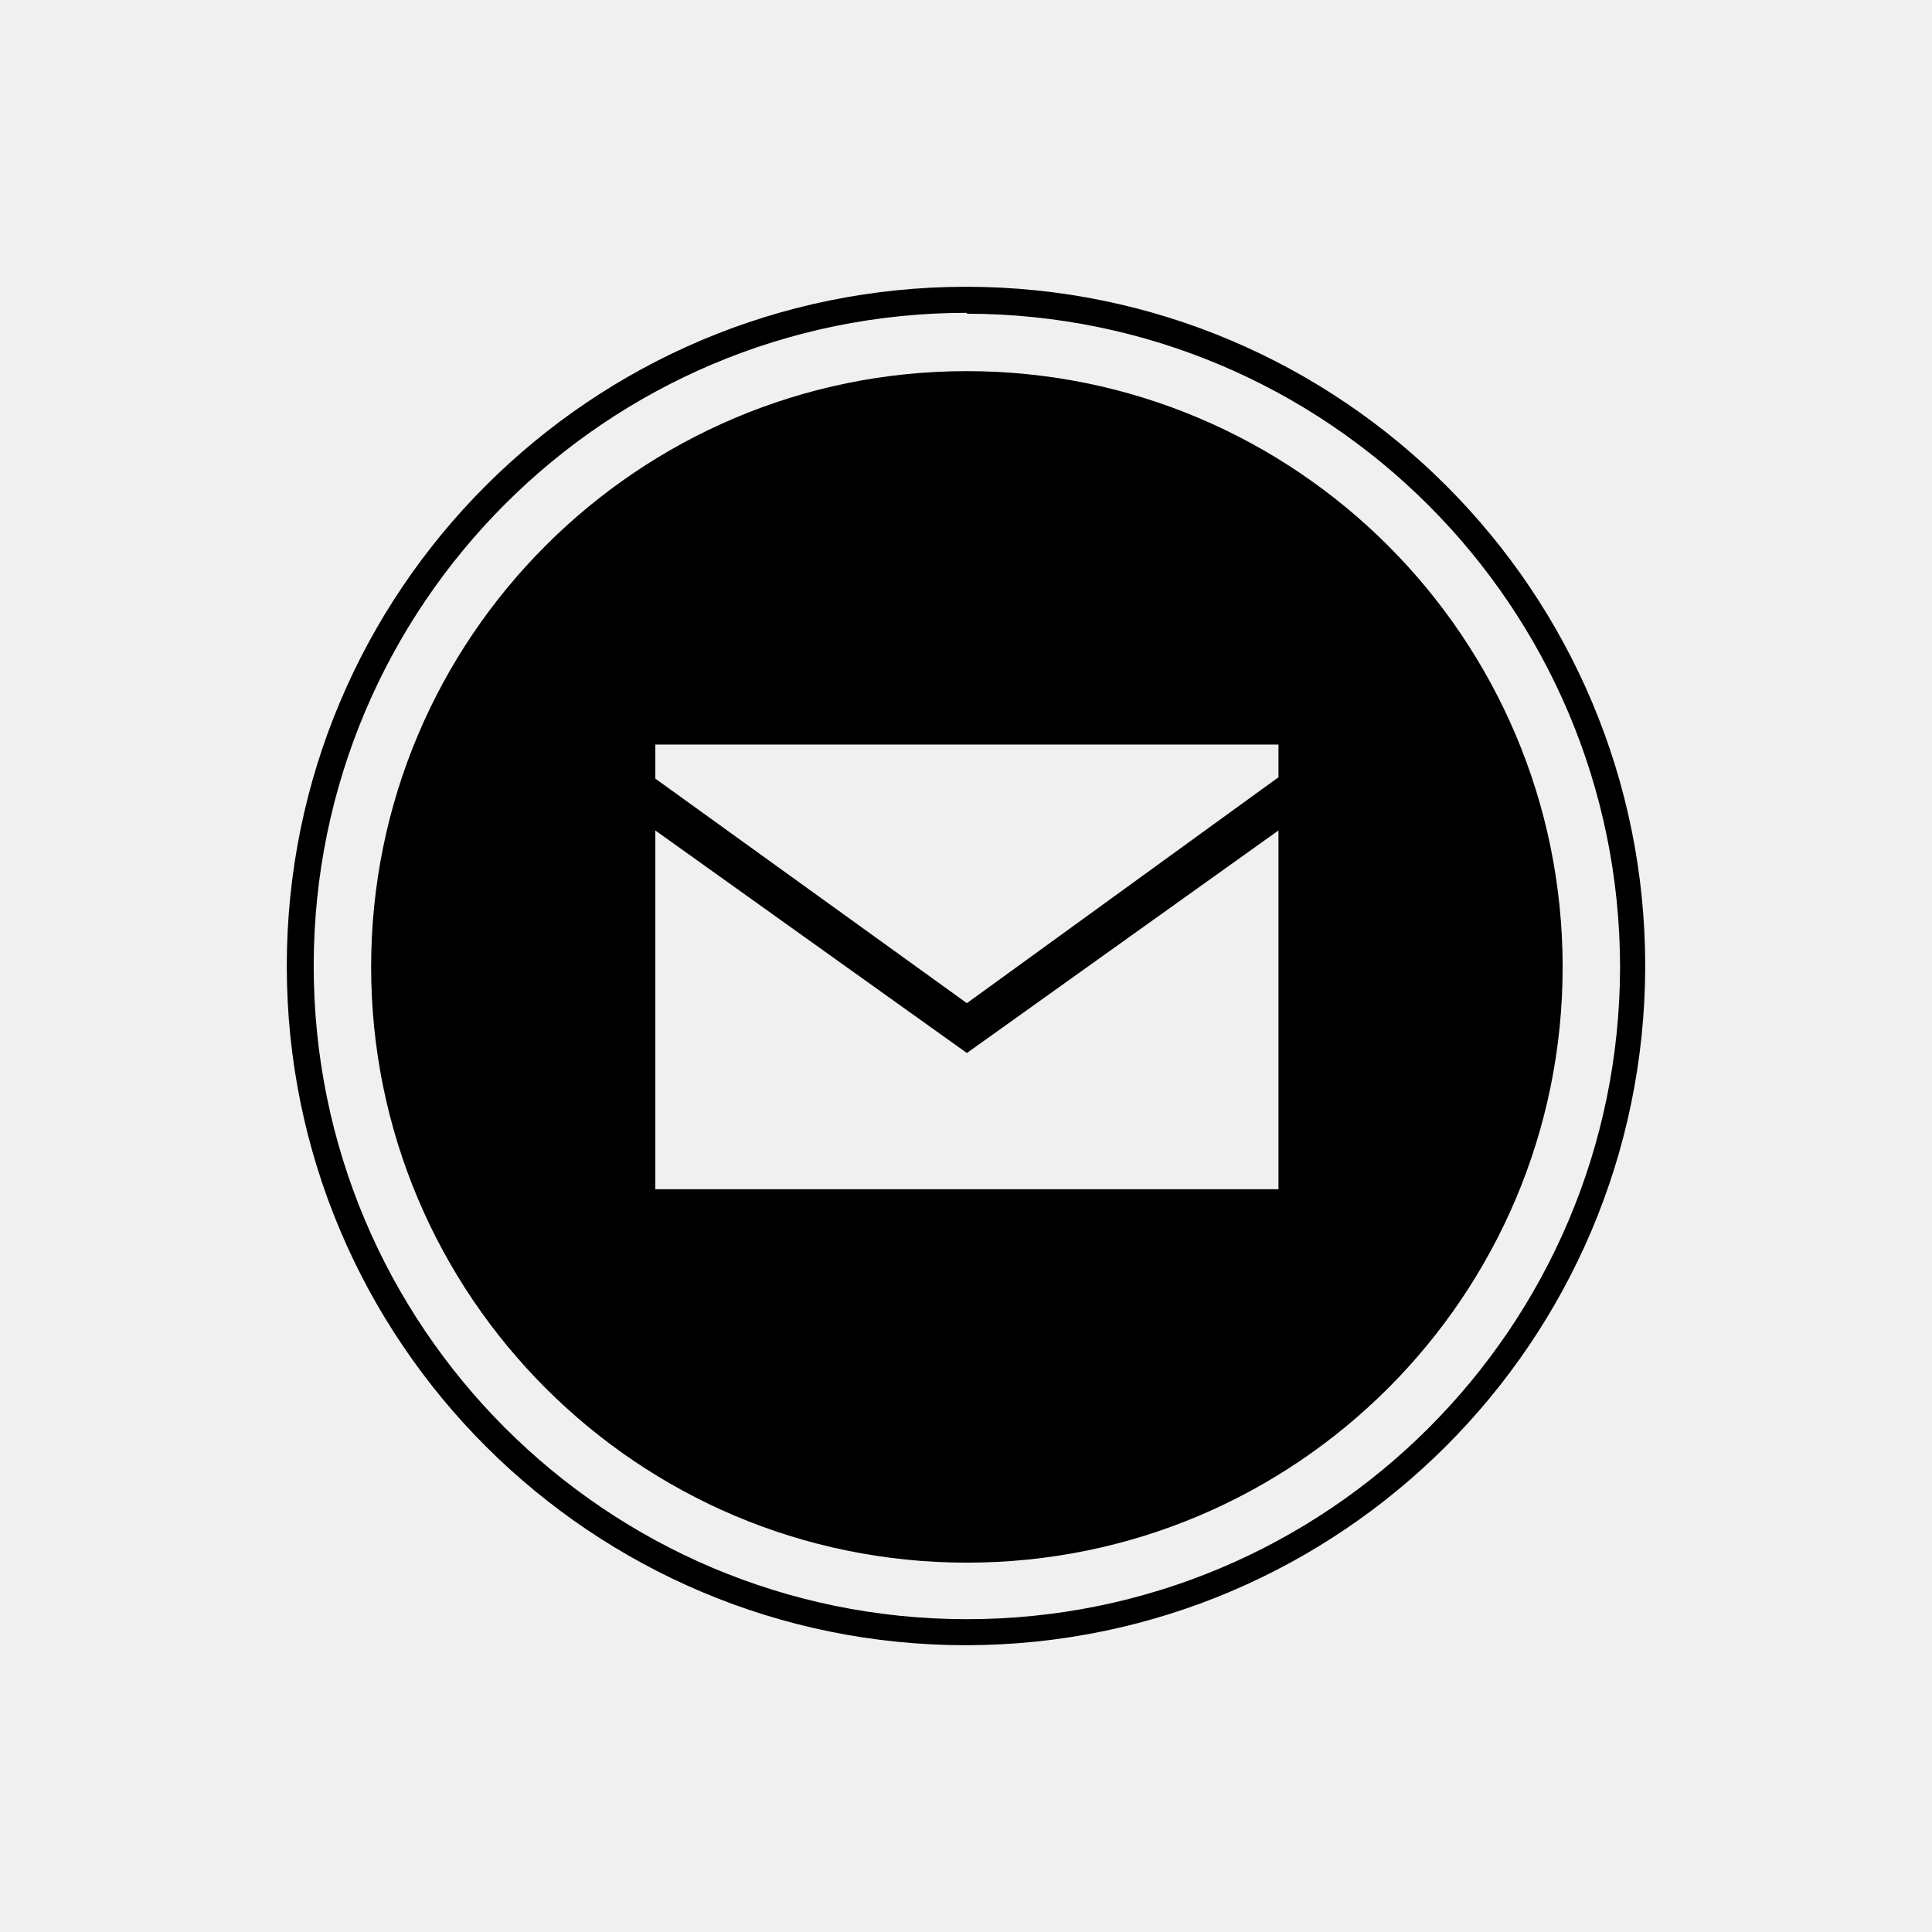
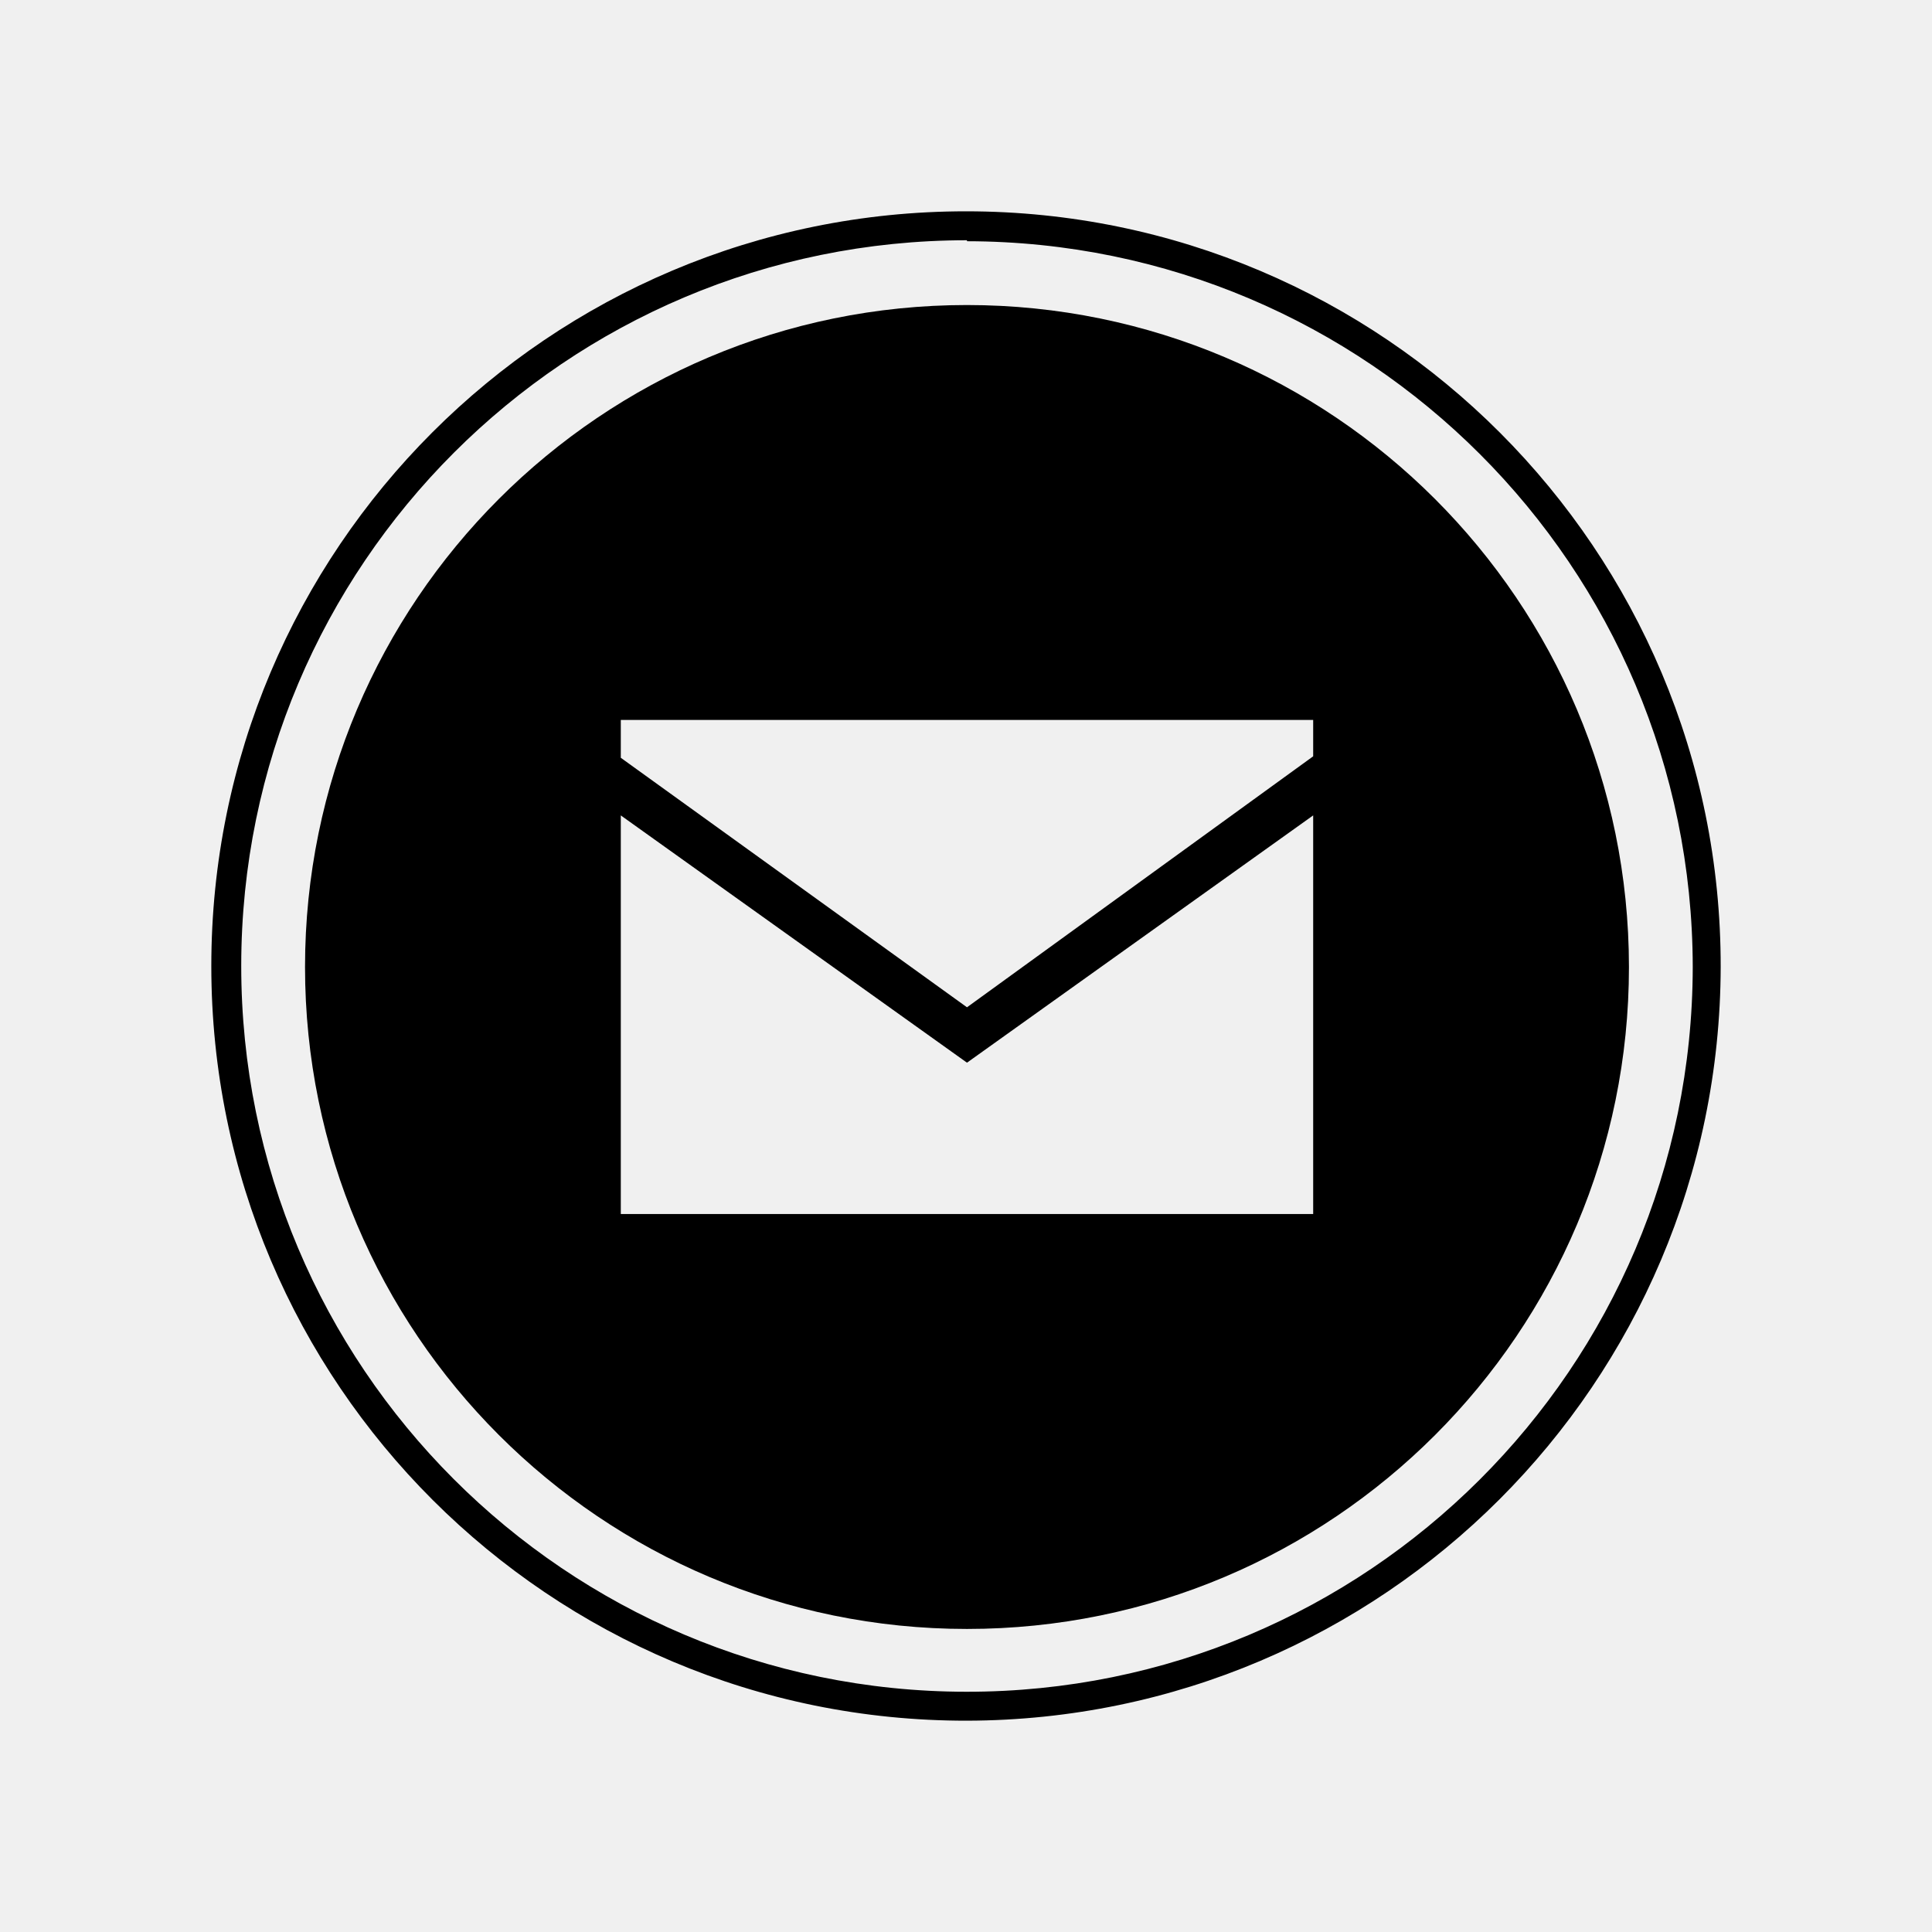
<svg xmlns="http://www.w3.org/2000/svg" viewBox="0 0 128 128" version="1.1" id="svg14" width="128" height="128">
  <defs id="defs4">
    <style id="style2">.cls-1{fill:#fff;}</style>
  </defs>
-   <g id="Warstwa_2" data-name="Warstwa 2" transform="matrix(1.474443,0,0,1.474443,19.05894,19.05894)" style="fill:#000000">
+   <g id="Warstwa_2" data-name="Warstwa 2" transform="matrix(1.63827,0,0,1.63827,14.06549,14.06549)" style="fill:#000000">
    <g id="Layer_1" data-name="Layer 1" style="fill:#000000">
      <path class="cls-1" d="M 30.52,3.75 A 26.77,26.77 0 1 0 57.29,30.52 26.78,26.78 0 0 0 30.52,3.75 Z m 14,36.76 h -28 V 24.39 l 14,10 14,-10 z m 0,-18.51 -14,10.15 -14,-10.09 v -1.53 h 28 z" id="path8" style="fill:#000000" />
      <path class="cls-1" d="M 30.52,61 A 30.52,30.52 0 1 1 61,30.52 30.55,30.55 0 0 1 30.52,61 Z m 0,-59.87 A 29.35,29.35 0 1 0 59.87,30.52 29.39,29.39 0 0 0 30.52,1.17 Z" id="path10" style="fill:#000000" />
    </g>
  </g>
</svg>
